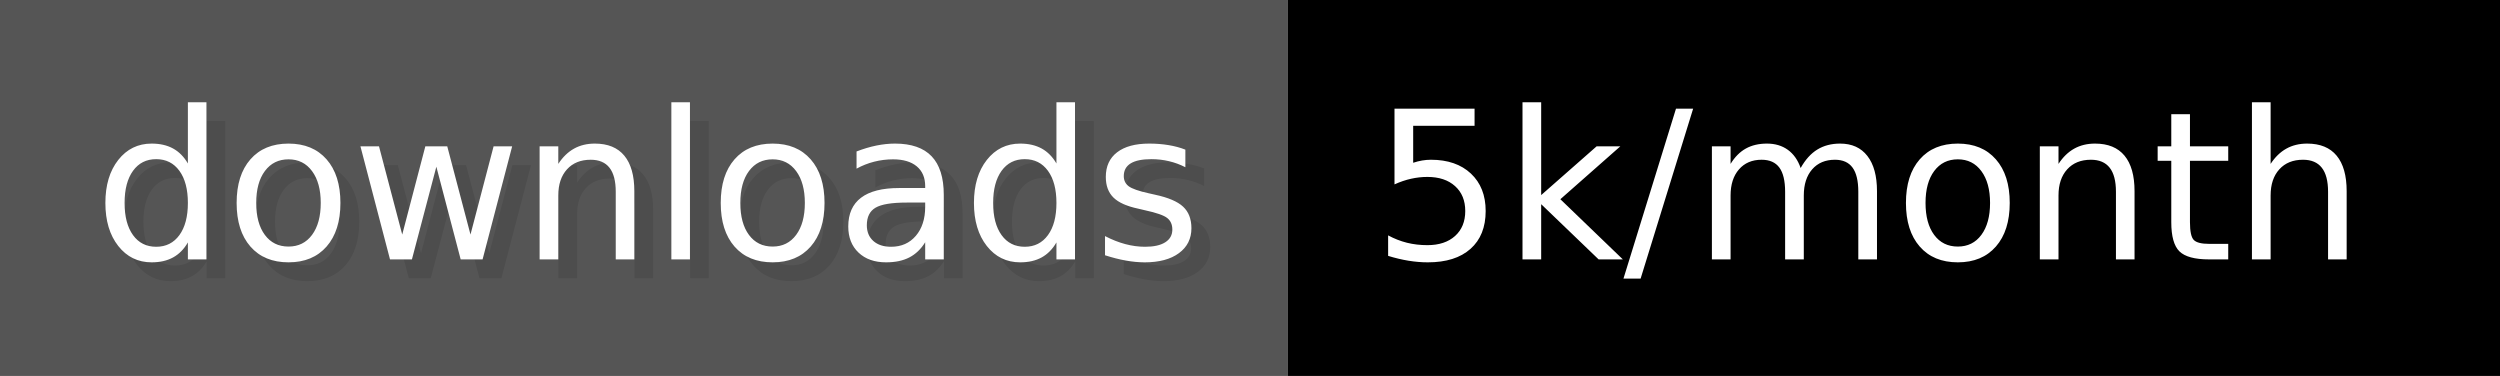
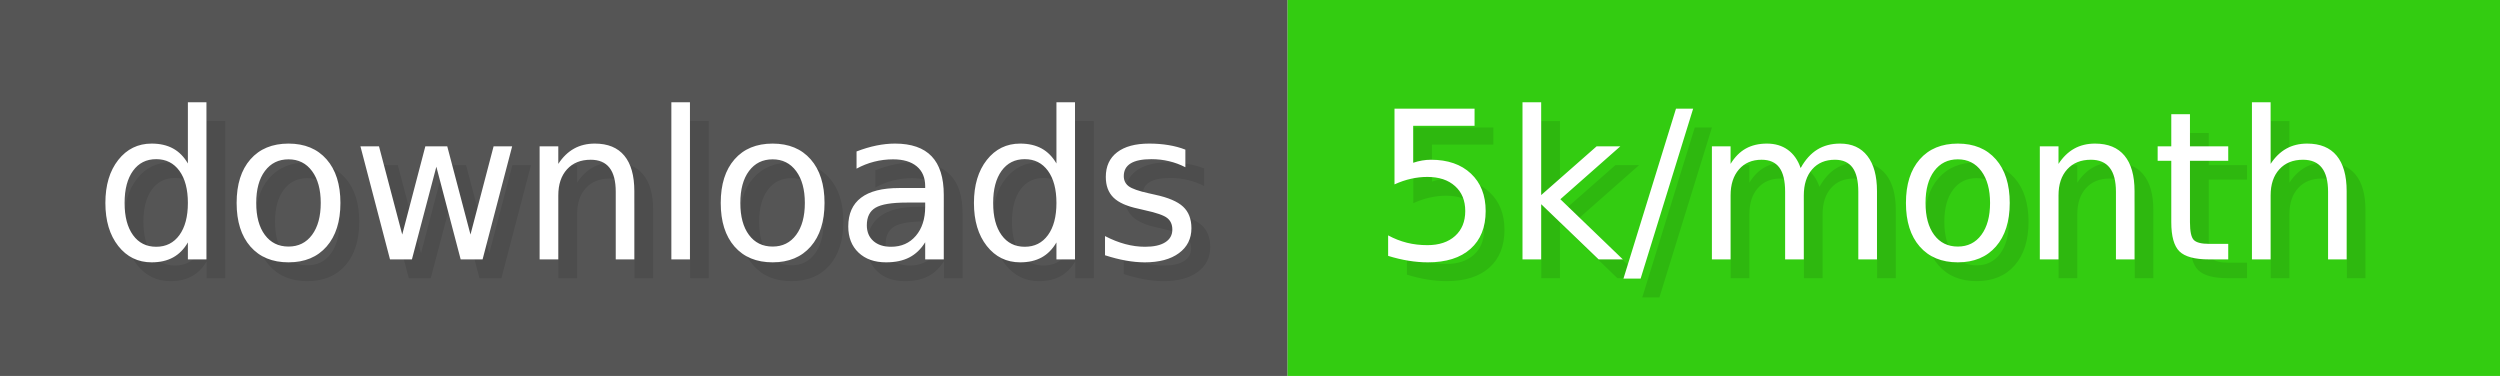
<svg xmlns="http://www.w3.org/2000/svg" width="133" height="20" viewBox="0 0 1330 200" role="img" aria-label="downloads: 5k/month">
  <g>
    <rect fill="#555" width="685" height="200" />
-     <rect fill="#brightgreen" x="685" width="645" height="200" />
+     <rect fill="#3C1" x="685" width="645" height="200" />
  </g>
  <g aria-hidden="true" fill="#fff" text-anchor="start" font-family="Verdana,DejaVu Sans,sans-serif" font-size="110">
    <text x="60" y="148" textLength="585" fill="#000" opacity="0.1">downloads</text>
    <text x="50" y="138" textLength="585">downloads</text>
    <text x="740" y="148" textLength="545" fill="#000" opacity="0.1">5k/month</text>
    <text x="730" y="138" textLength="545">5k/month</text>
  </g>
</svg>
